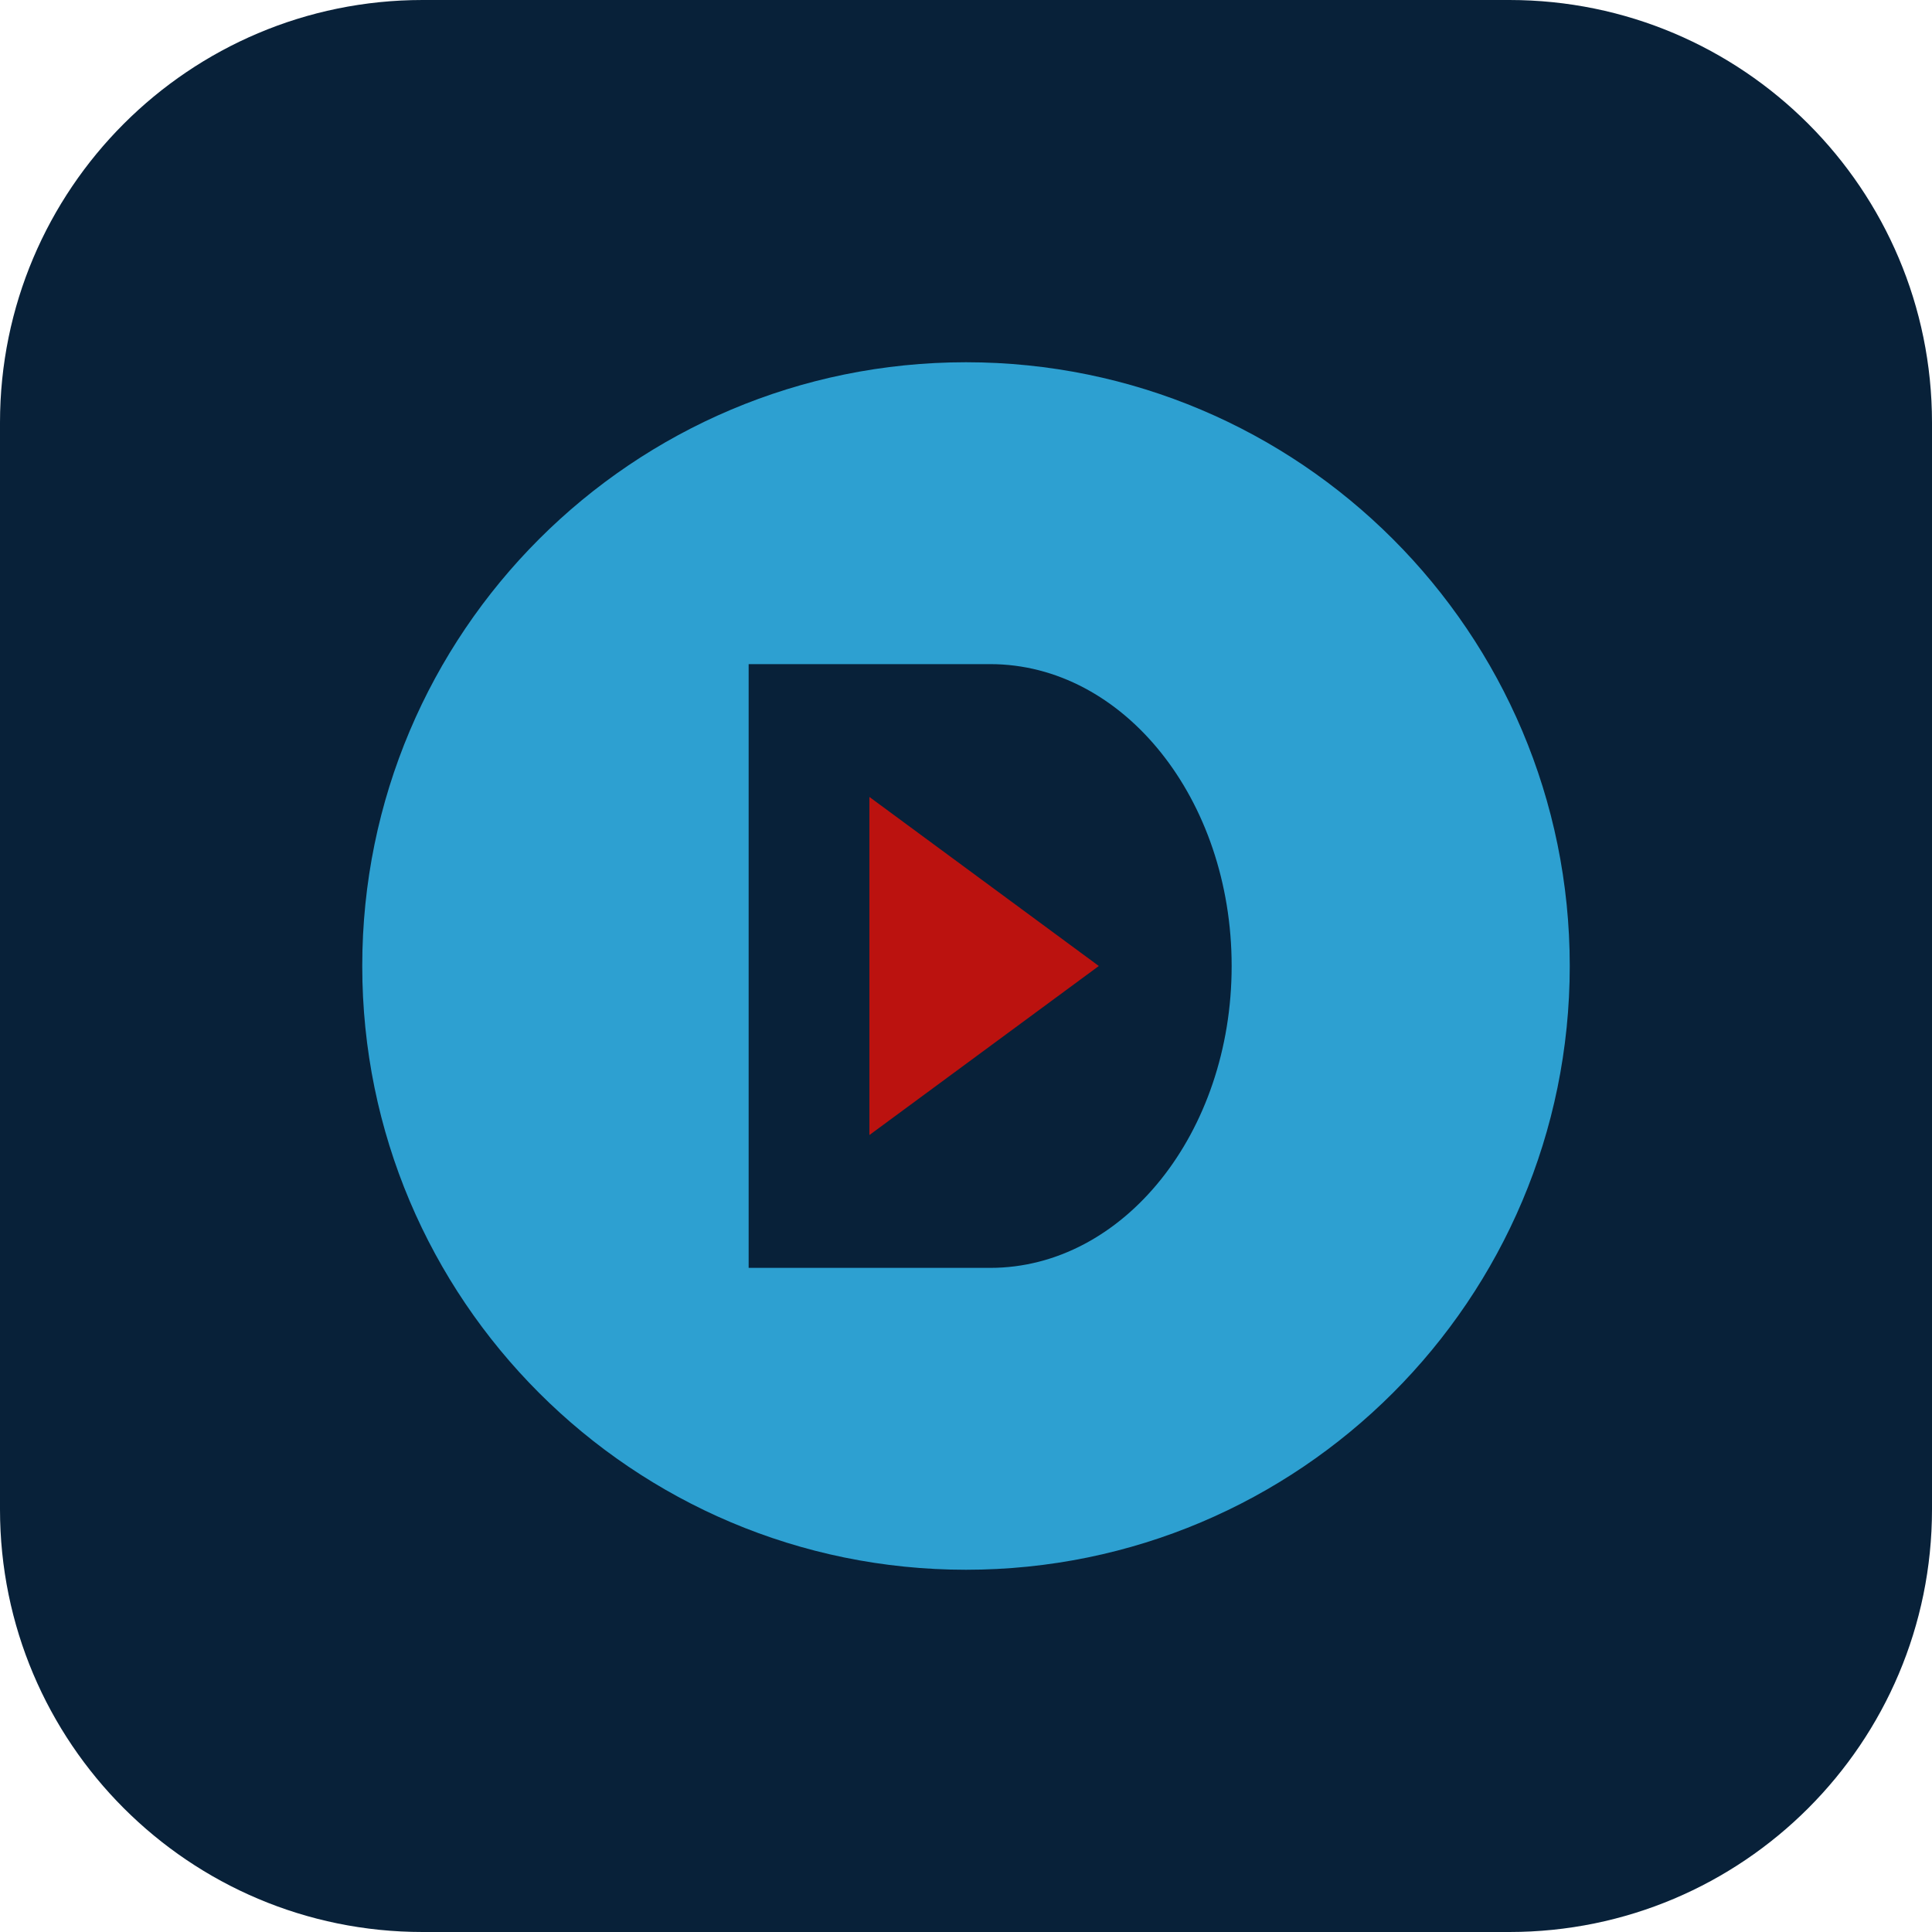
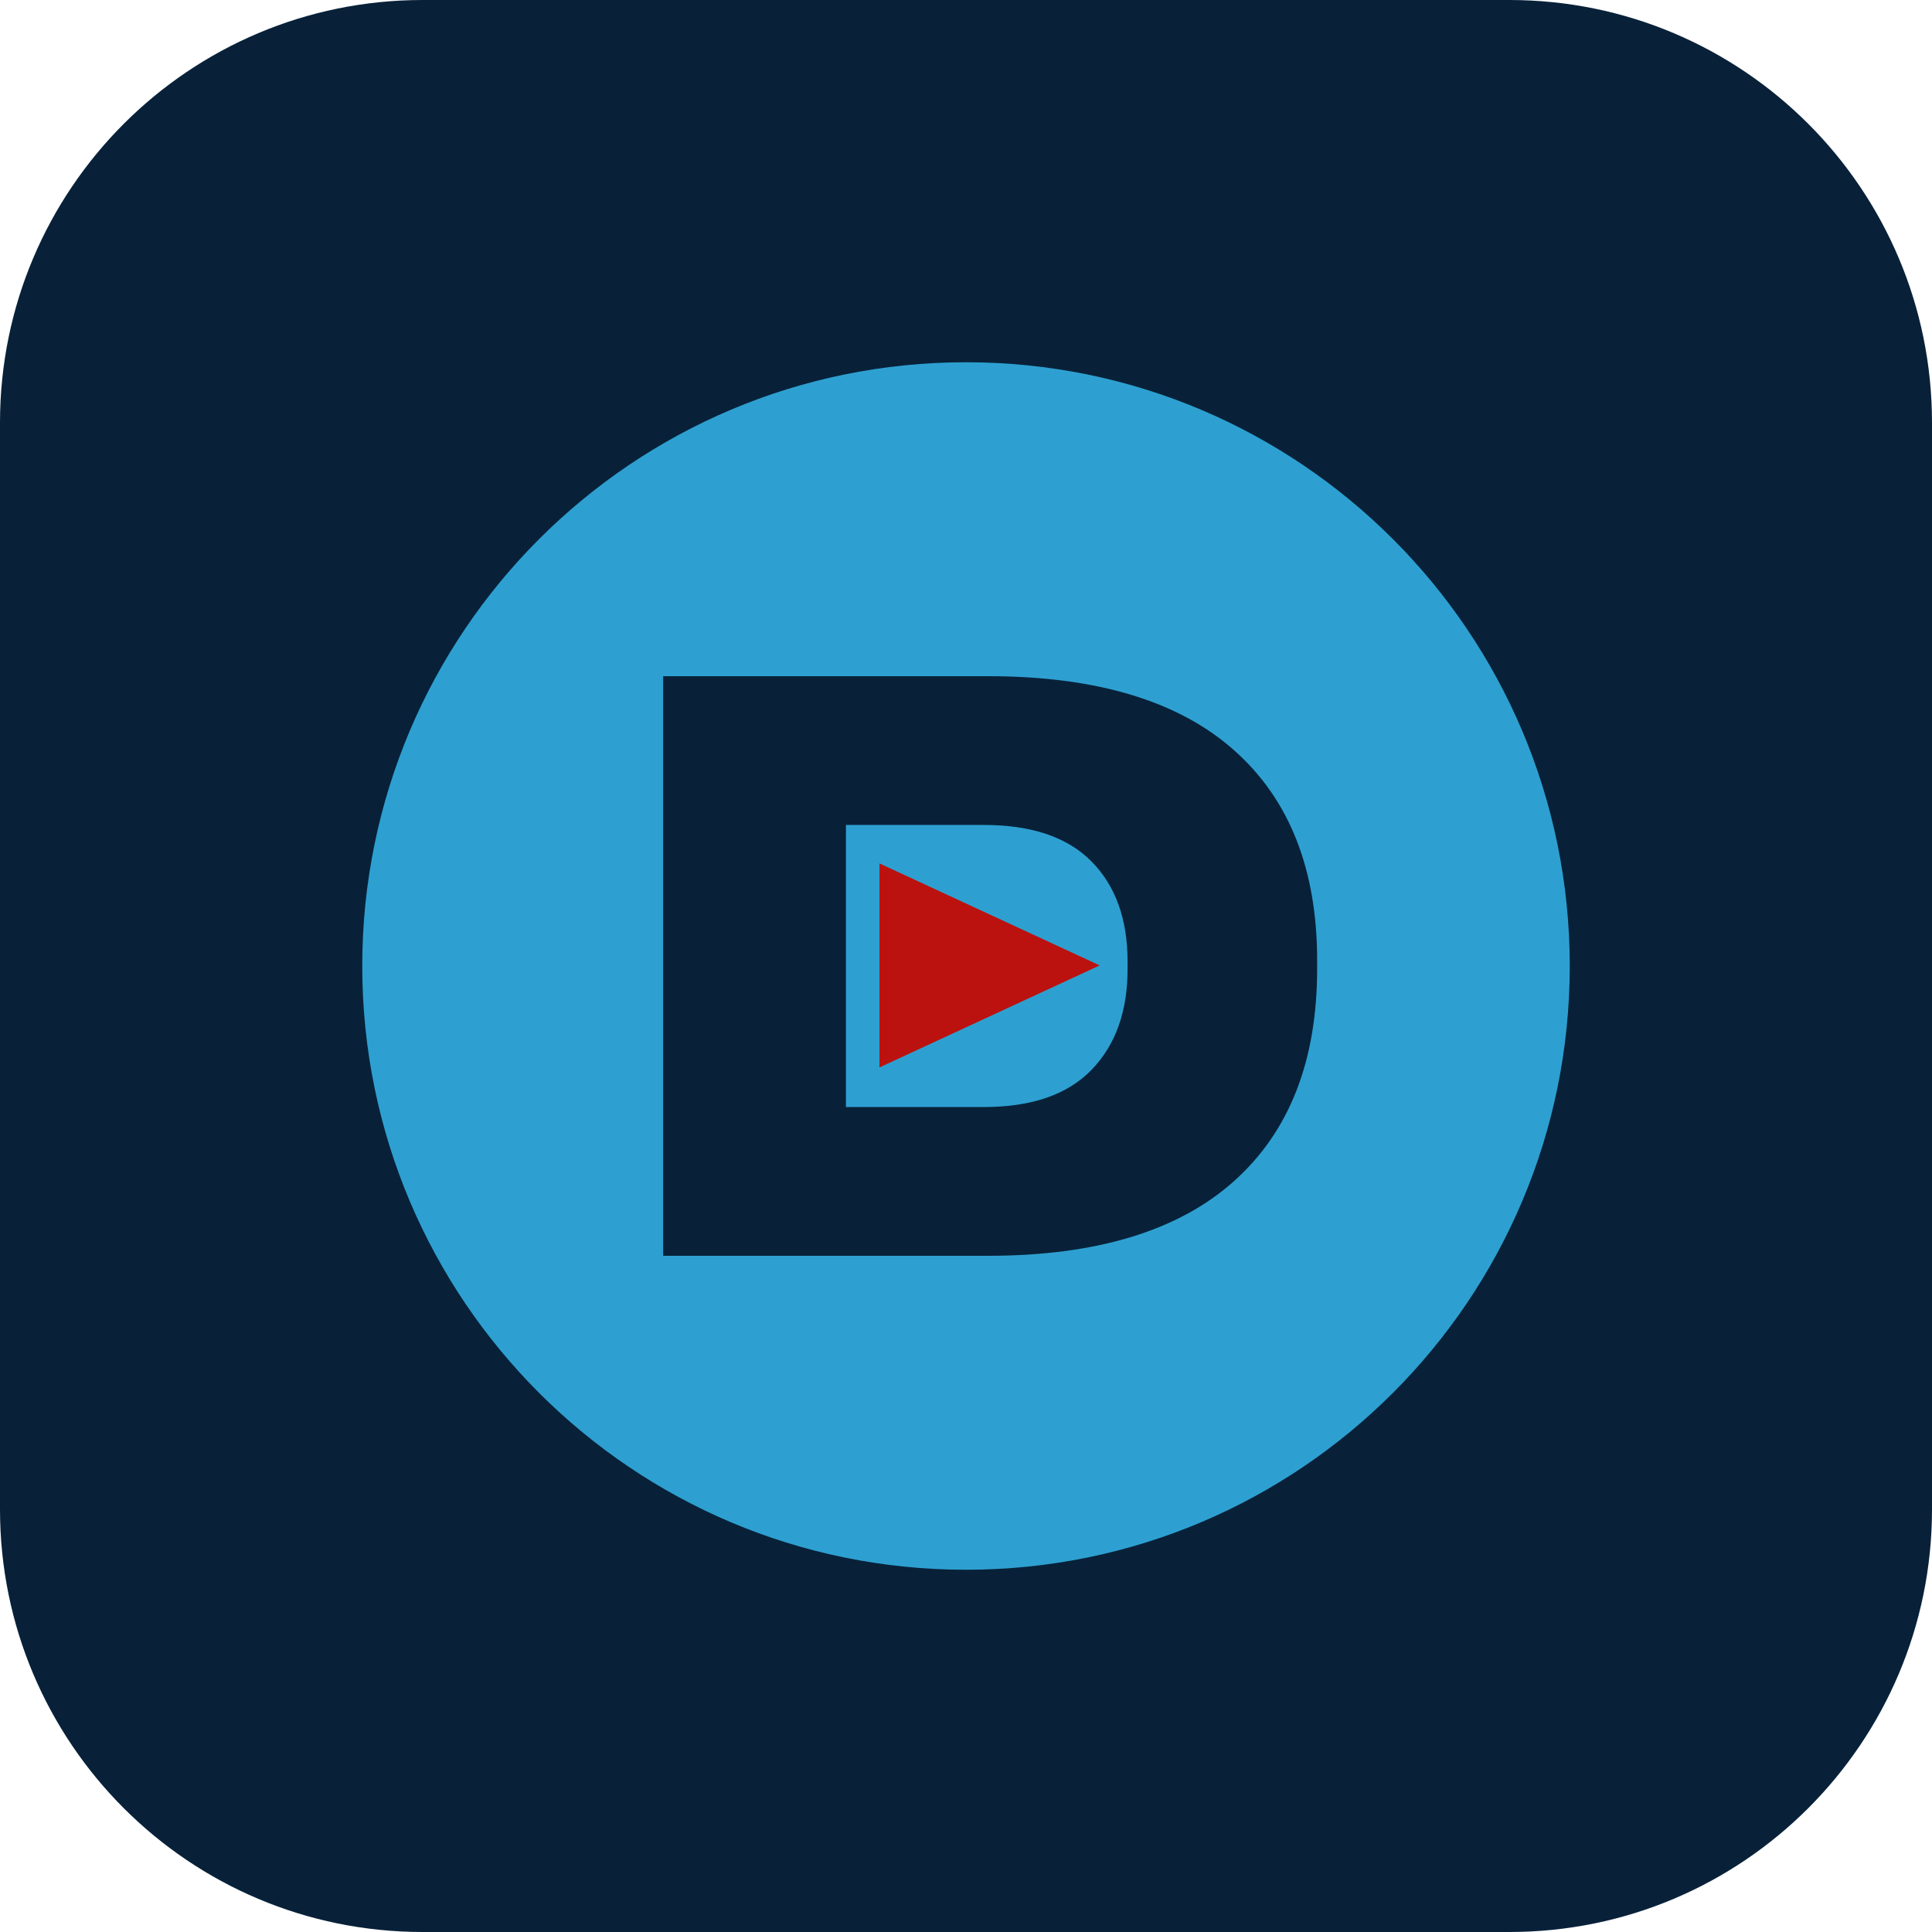
- <svg xmlns="http://www.w3.org/2000/svg" viewBox="0 0 512 512" role="img" aria-label="DavidFLIX">
+ <svg xmlns="http://www.w3.org/2000/svg" viewBox="0 0 512.0 512" role="img" aria-label="DavidFLIX">
  <rect width="512" height="512" rx="112" fill="#082139" />
  <g transform="translate(96 96)">
    <circle cx="160" cy="160" r="160" fill="#2DA0D1" />
-     <g transform="translate(102.4 80) scale(1.6)">
-       <path fill="#082139" d="M0 0 H40 A40 50 0 0 1 40 100 H0 Z" />
-       <path fill="#BB120F" d="M20 22 L20 78 L58 50 Z" />
+     <g transform="translate(63.64 83.20) scale(1.536)">
+       <path fill="#082139" d="M33.959 100.0V74.335H65.806Q78.169 74.335 84.39 67.919Q90.61 61.502 90.61 50.548V49.218Q90.61 38.263 84.39 31.964Q78.169 25.665 65.806 25.665H33.959V0.0H66.51Q94.523 0.0 108.92 12.715Q123.318 25.43 123.318 49.061V50.469Q123.318 74.335 108.92 87.167Q94.523 100.0 66.51 100.0ZM10.485 100.0V0.0H42.019V100.0Z" />
+       <path fill="#BB120F" d="M47.8 32.3 L85.8 49.9 L47.8 67.5 Z" />
    </g>
  </g>
</svg>
